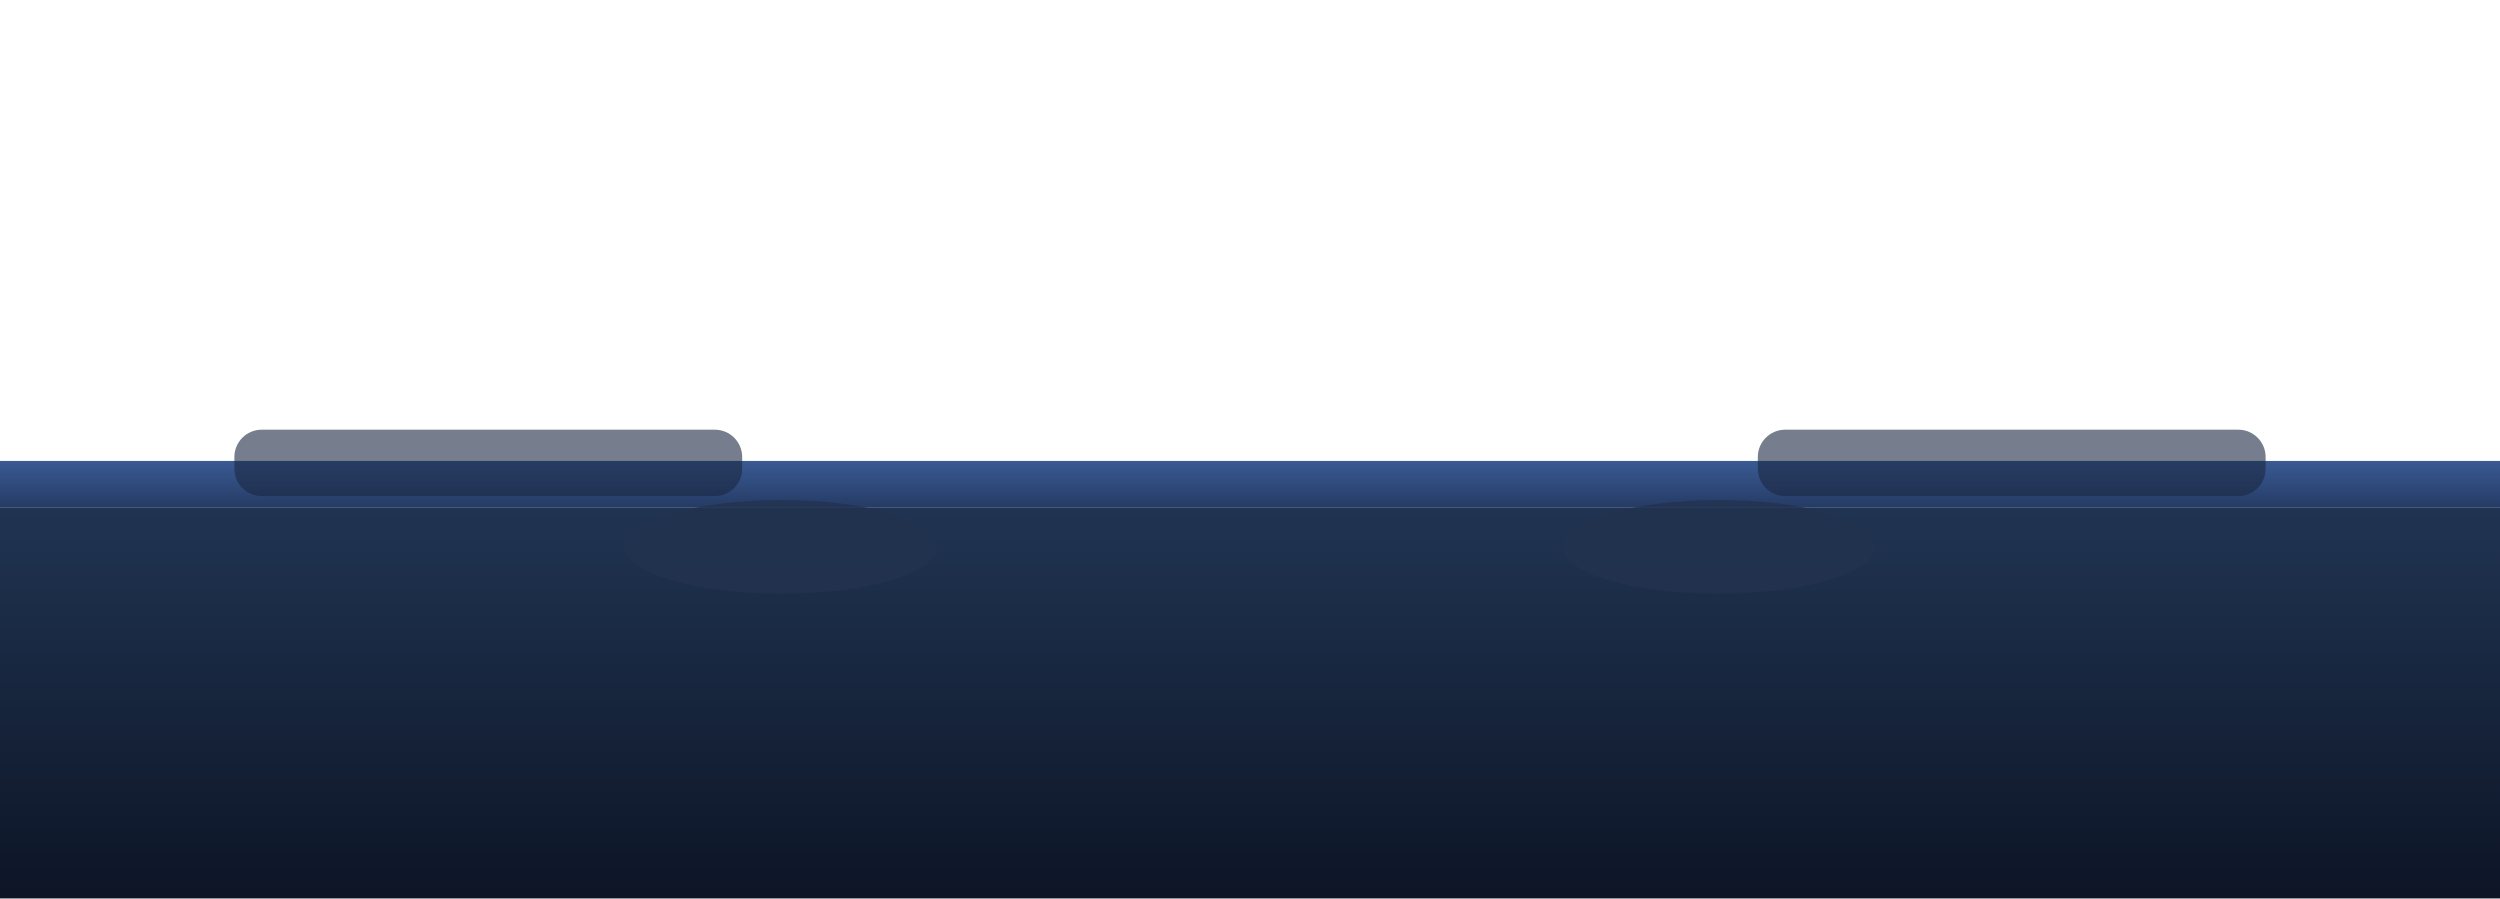
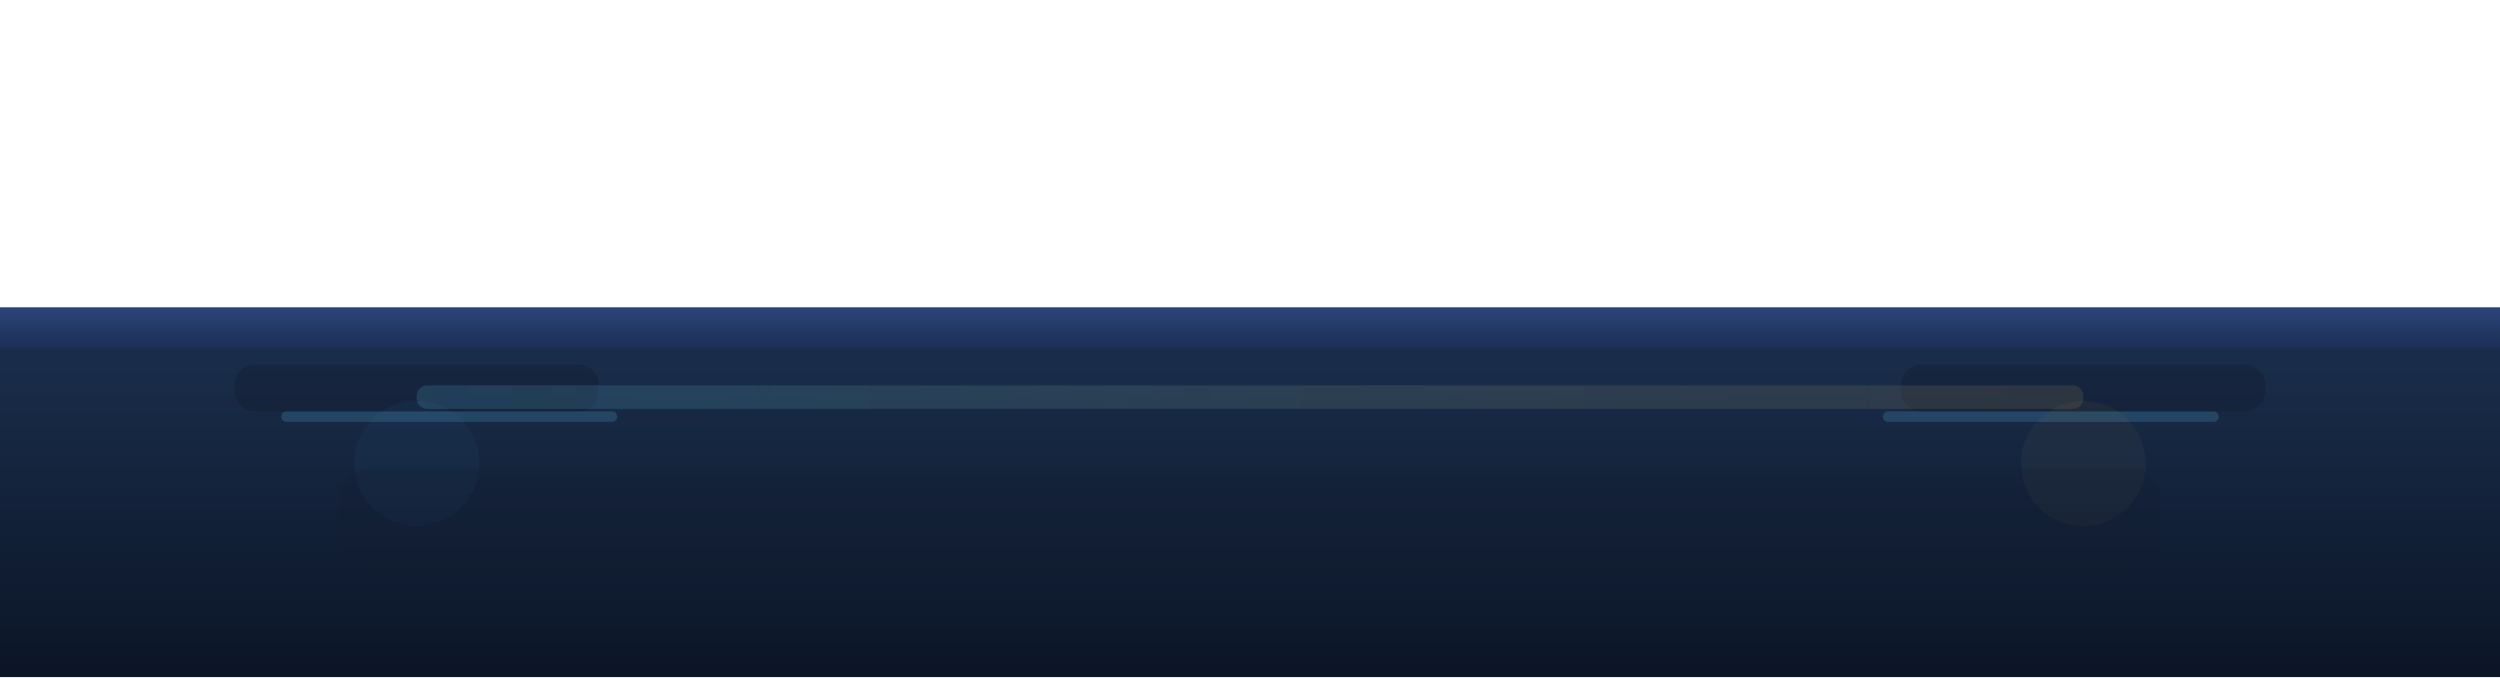
- <svg xmlns="http://www.w3.org/2000/svg" width="1280" height="460" viewBox="0 0 1280 460">
+ <svg xmlns="http://www.w3.org/2000/svg" width="1920" height="520" viewBox="0 0 1920 520">
  <defs>
-     <linearGradient id="deskSurface" x1="0%" y1="0%" x2="0%" y2="100%">
-       <stop offset="0%" stop-color="#203452" />
-       <stop offset="100%" stop-color="#0d1526" />
+     <linearGradient id="deskSurfaceGradient" x1="0%" y1="0%" x2="0%" y2="100%">
+       <stop offset="0%" stop-color="#1a2e4c" />
+       <stop offset="100%" stop-color="#0b1526" />
    </linearGradient>
-     <linearGradient id="deskLip" x1="0%" y1="0%" x2="0%" y2="100%">
-       <stop offset="0%" stop-color="#3a5a94" />
-       <stop offset="100%" stop-color="#253b64" />
+     <linearGradient id="deskLipGradient" x1="0%" y1="0%" x2="0%" y2="100%">
+       <stop offset="0%" stop-color="#2b4578" />
+       <stop offset="100%" stop-color="#1b2f54" />
+     </linearGradient>
+     <linearGradient id="deskGlow" x1="0%" y1="0%" x2="100%" y2="0%">
+       <stop offset="0%" stop-color="rgba(86, 204, 242, 0.16)" />
+       <stop offset="100%" stop-color="rgba(255, 209, 102, 0.1)" />
    </linearGradient>
  </defs>
-   <rect x="0" y="260" width="1280" height="200" fill="url(#deskSurface)" />
-   <rect x="0" y="236" width="1280" height="24" fill="url(#deskLip)" />
-   <rect x="120" y="220" width="260" height="34" rx="14" fill="#1b2841" opacity="0.6" />
-   <rect x="900" y="220" width="260" height="34" rx="14" fill="#1b2841" opacity="0.6" />
-   <ellipse cx="400" cy="280" rx="80" ry="24" fill="#22324f" opacity="0.8" />
-   <ellipse cx="880" cy="280" rx="80" ry="24" fill="#22324f" opacity="0.8" />
+   <rect x="0" y="260" width="1920" height="260" fill="url(#deskSurfaceGradient)" />
+   <rect x="0" y="236" width="1920" height="32" fill="url(#deskLipGradient)" />
+   <g opacity="0.35">
+     <rect x="180" y="280" width="280" height="36" rx="16" fill="#111a2c" />
+     <rect x="1460" y="280" width="280" height="36" rx="16" fill="#111a2c" />
+   </g>
+   <g opacity="0.18" stroke="#56ccf2" stroke-width="8" stroke-linecap="round">
+     <path d="M220 320 L470 320" />
+     <path d="M1450 320 L1700 320" />
+   </g>
+   <rect x="320" y="296" width="1280" height="18" rx="8" fill="url(#deskGlow)" />
+   <g opacity="0.25">
+     <circle cx="320" cy="356" r="48" fill="rgba(68, 192, 255, 0.15)" />
+     <circle cx="1600" cy="356" r="48" fill="rgba(255, 209, 102, 0.15)" />
+   </g>
+   <rect x="260" y="360" width="1400" height="80" rx="24" fill="#121c30" opacity="0.25" />
</svg>
